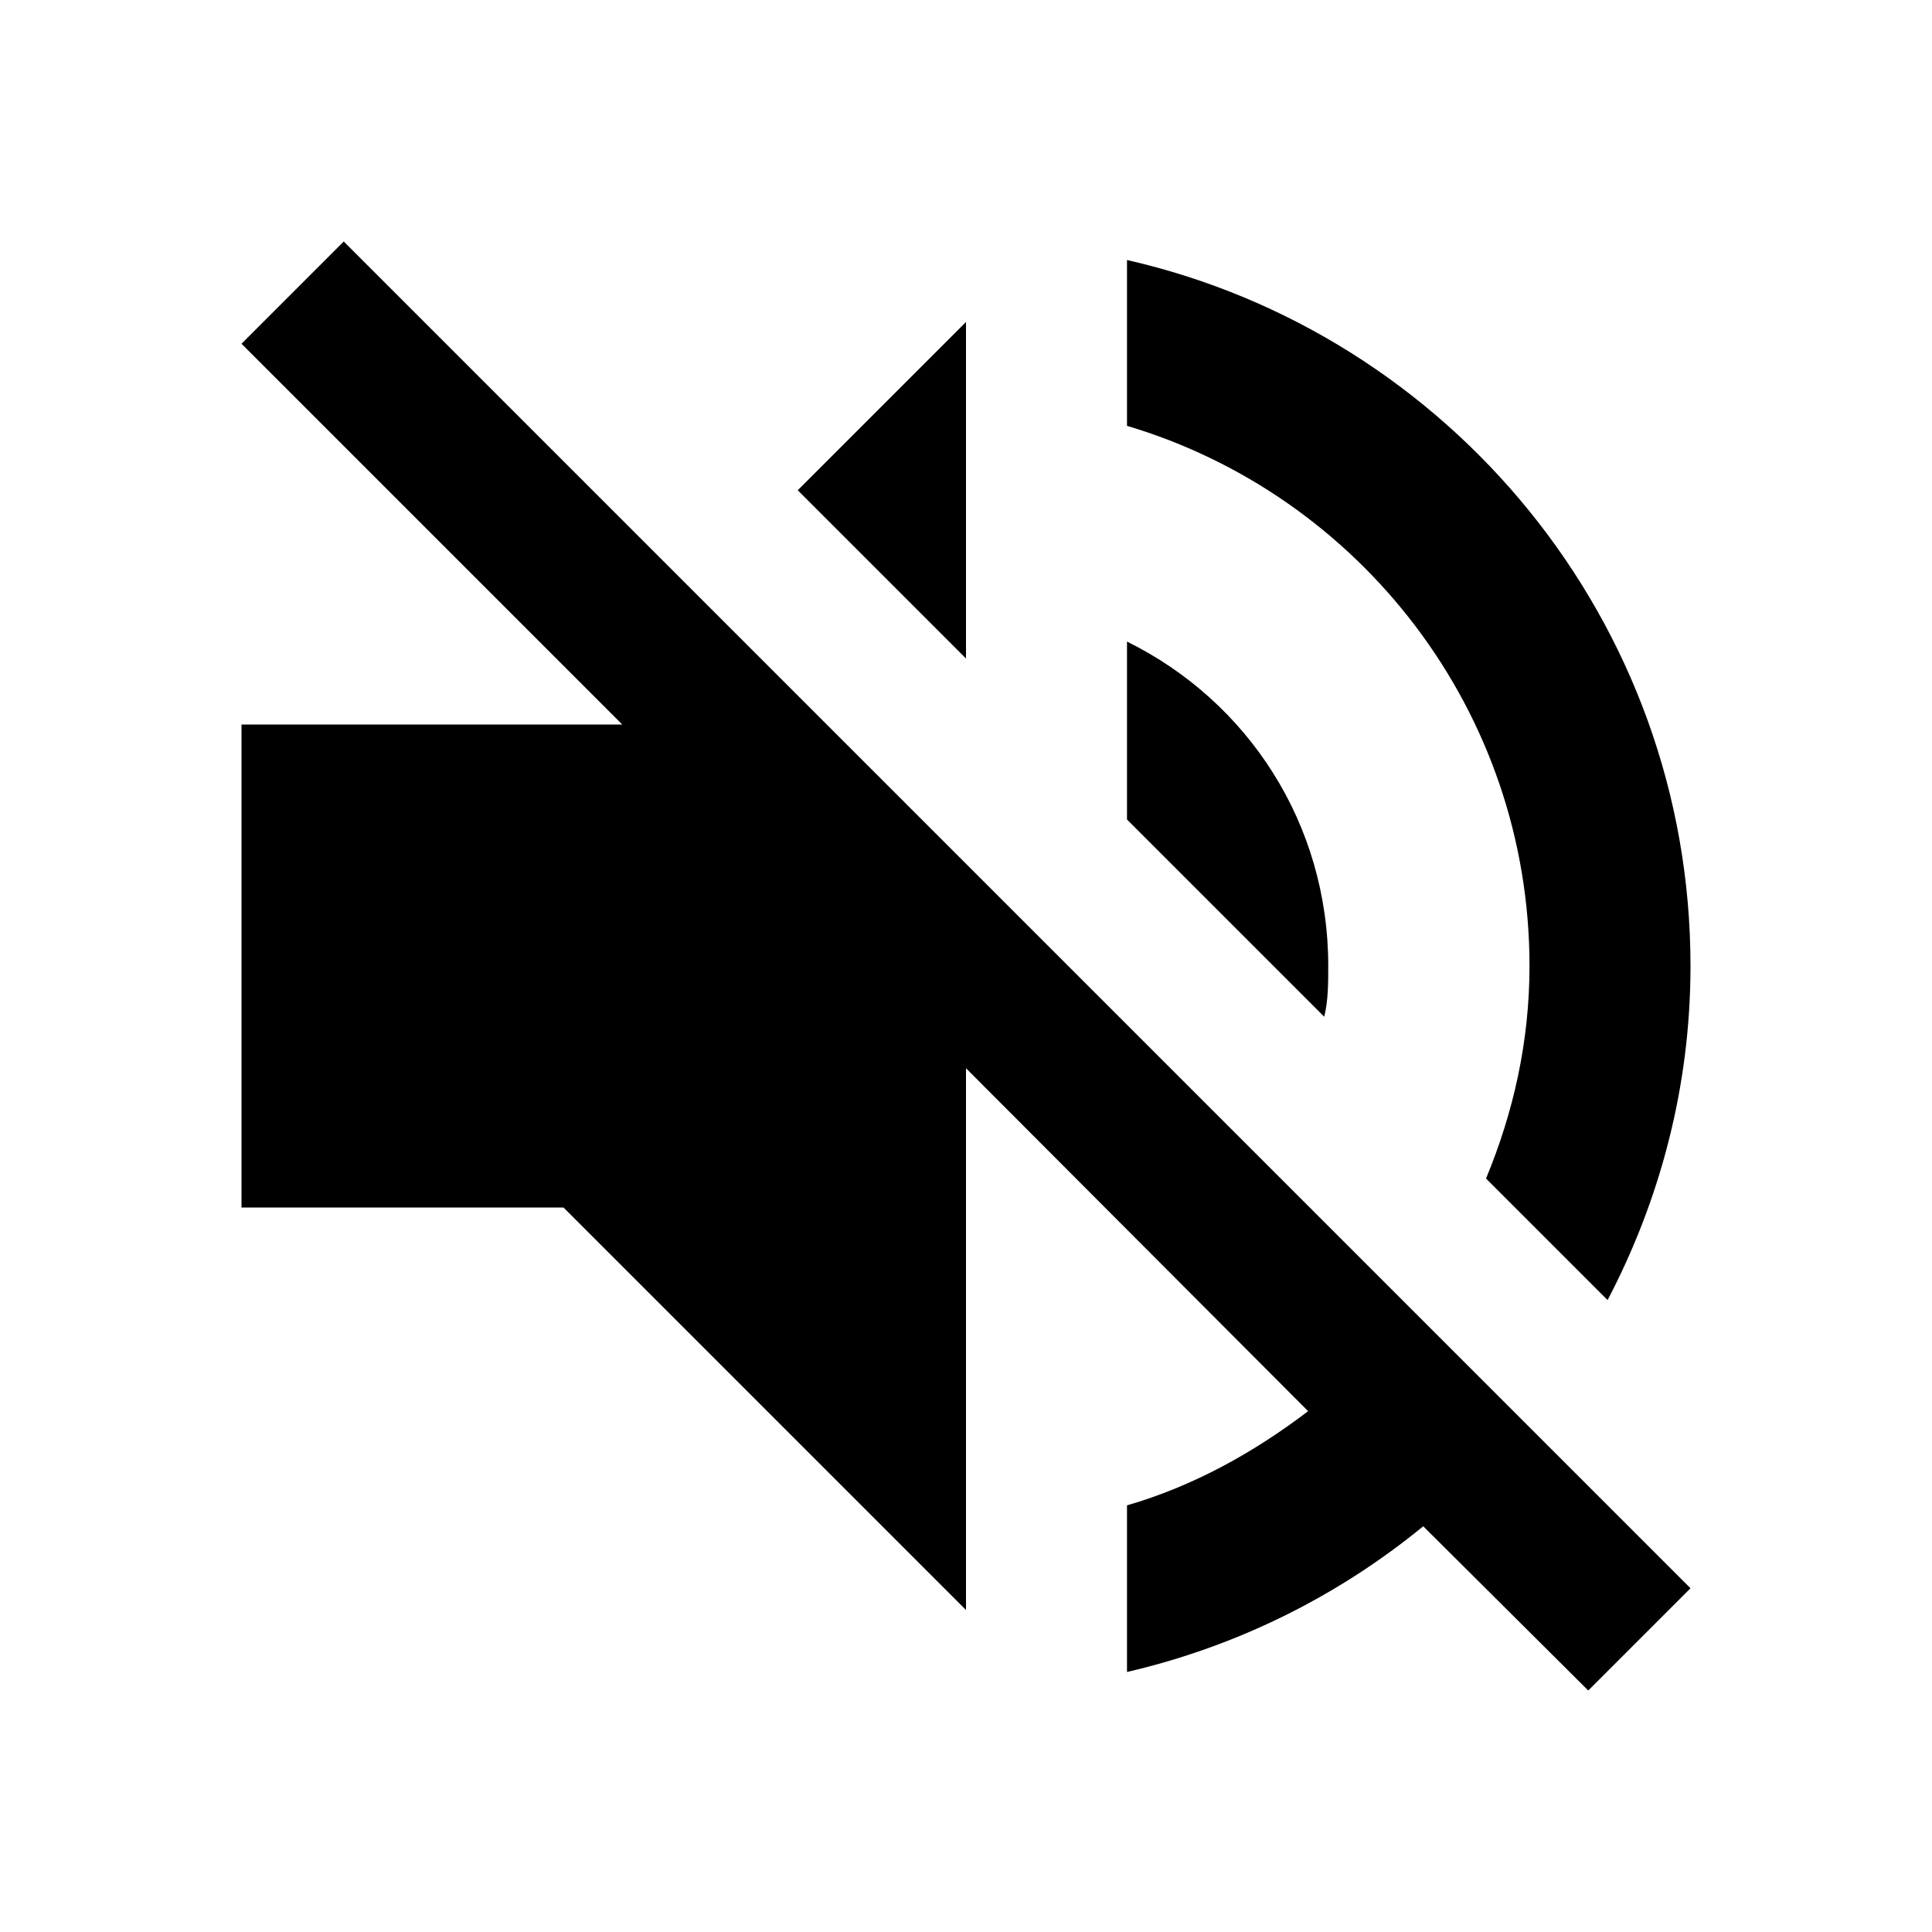
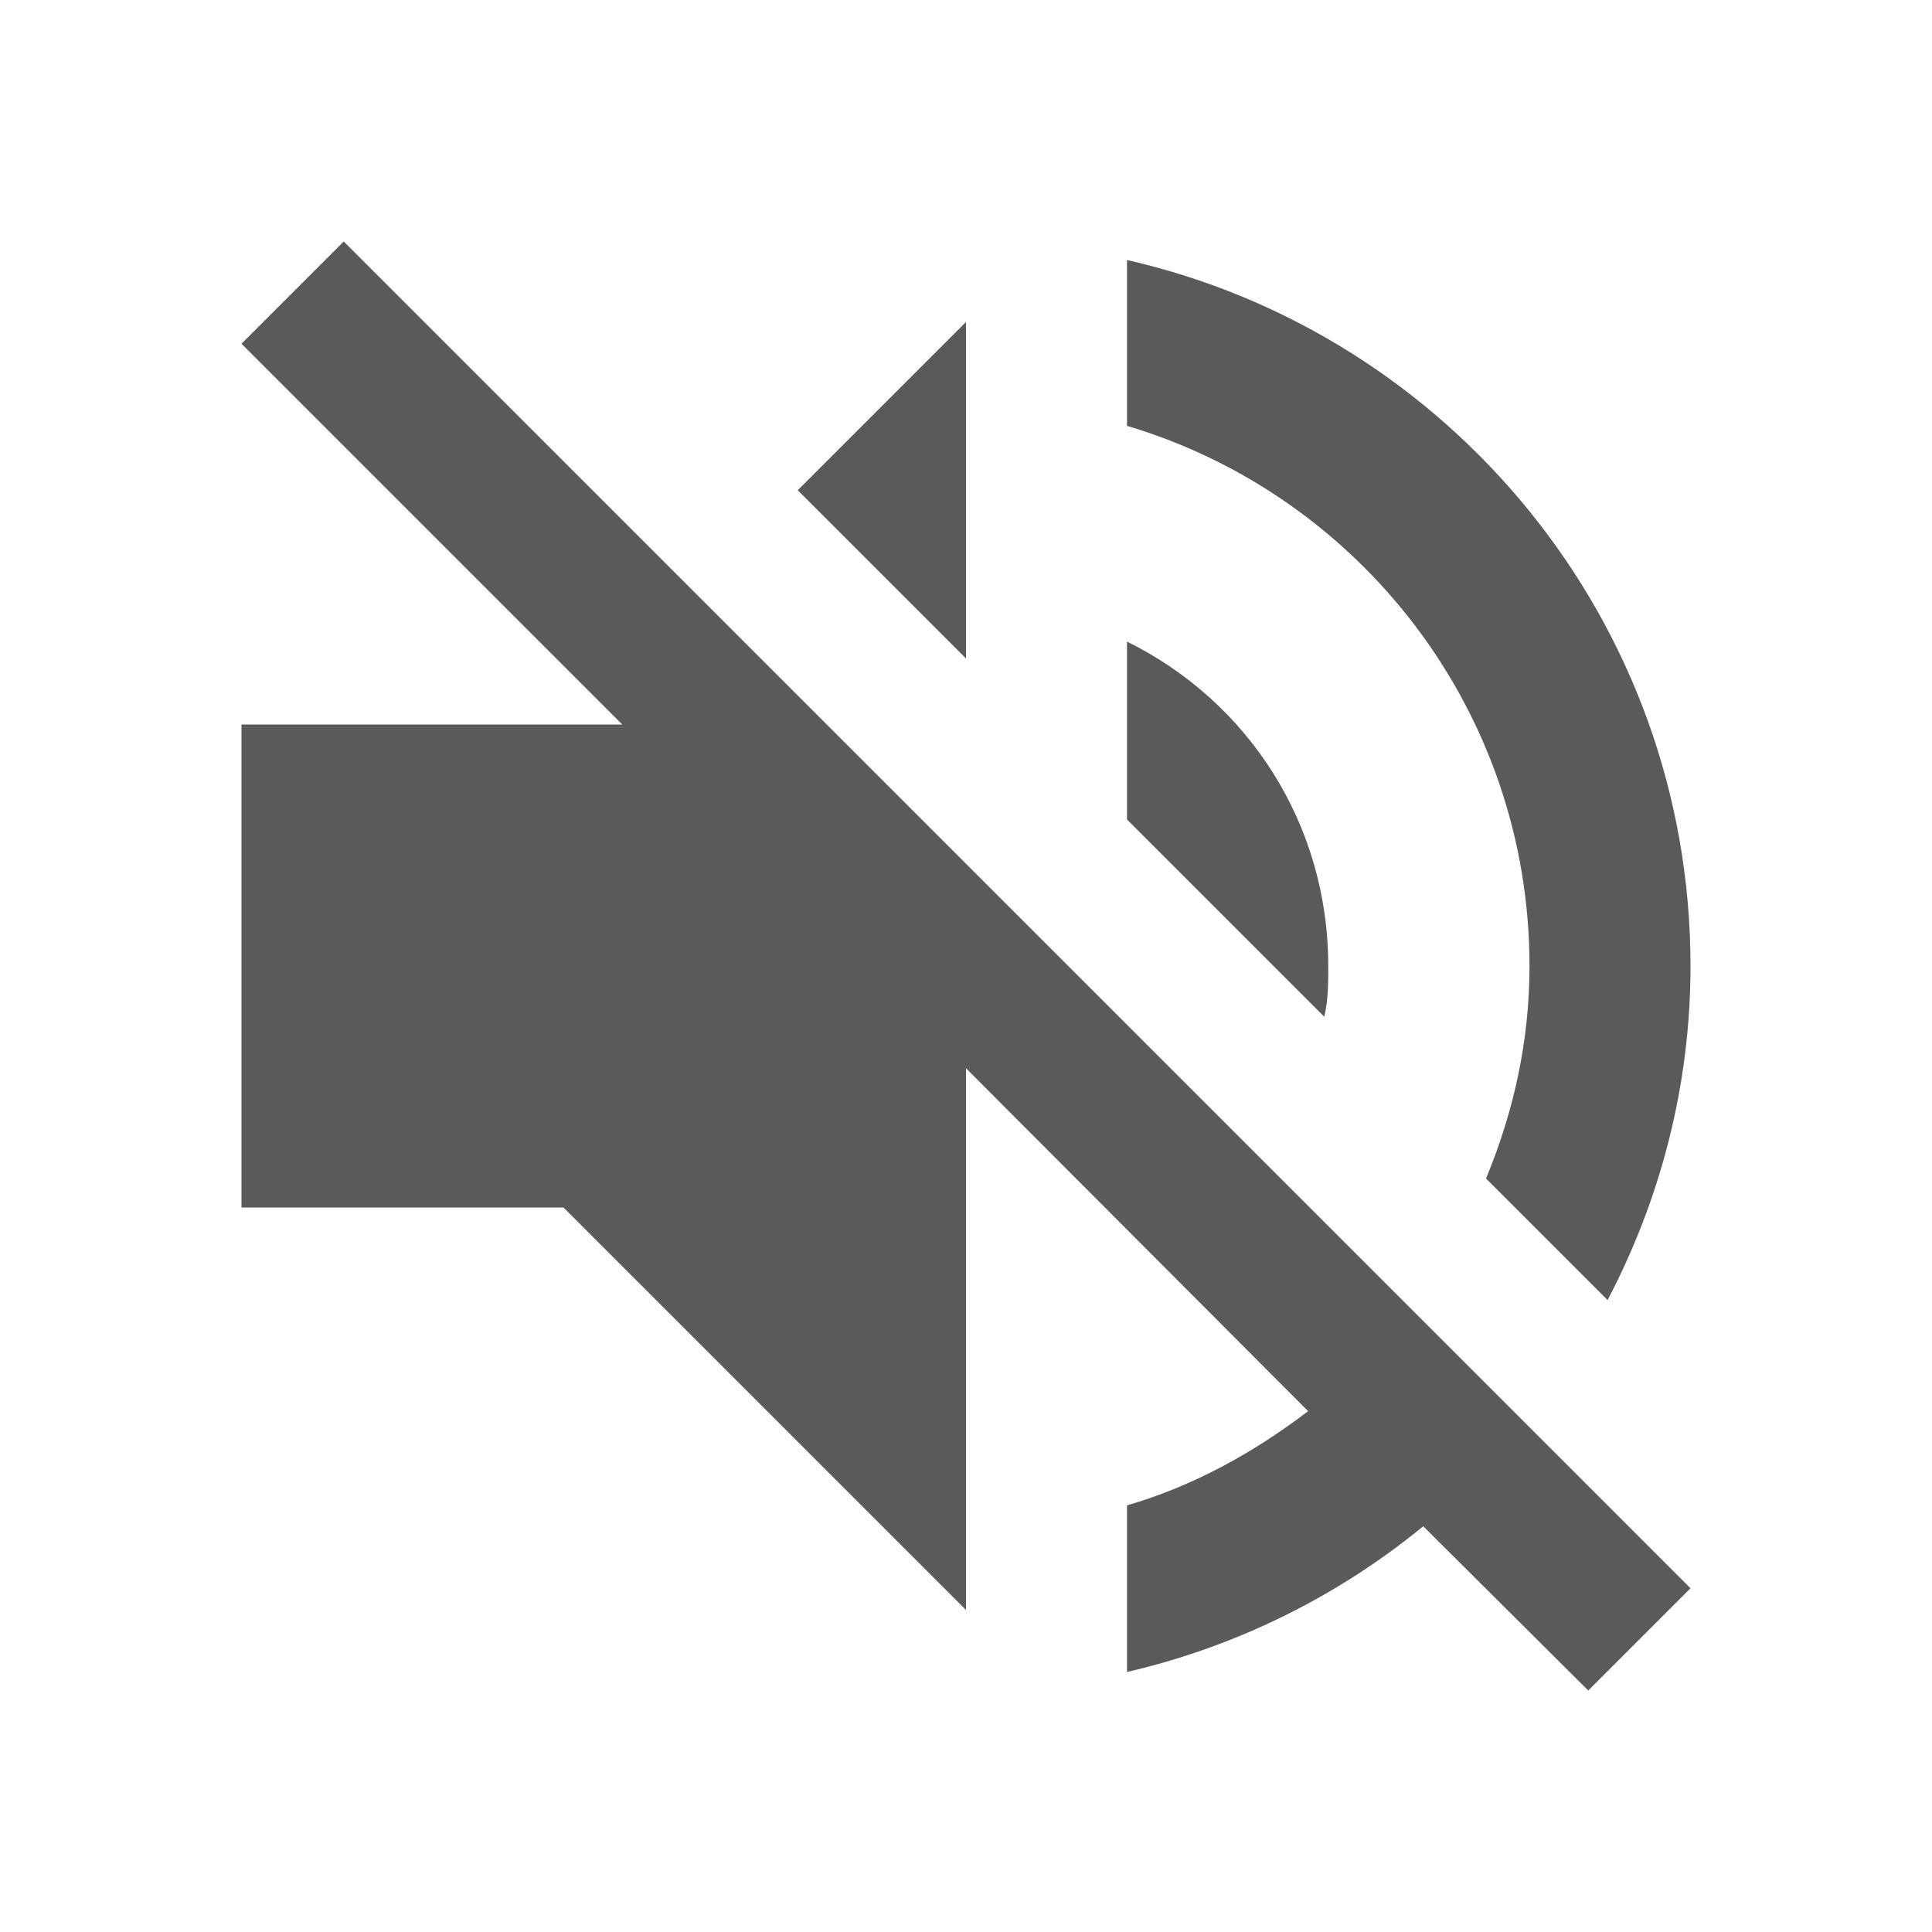
<svg xmlns="http://www.w3.org/2000/svg" version="1.1" width="24" height="24" viewBox="0 0 24 24">
-   <path d="M12,4L9.91,6.09L12,8.18M4.27,3L3,4.27L7.73,9H3V15H7L12,20V13.27L16.25,17.53C15.58,18.04 14.83,18.46 14,18.7V20.77C15.38,20.45 16.63,19.82 17.68,18.96L19.73,21L21,19.73L12,10.73M19,12C19,12.94 18.8,13.82 18.46,14.64L19.97,16.15C20.62,14.91 21,13.5 21,12C21,7.72 18,4.14 14,3.23V5.29C16.89,6.15 19,8.83 19,12M16.5,12C16.5,10.23 15.5,8.71 14,7.97V10.18L16.45,12.63C16.5,12.43 16.5,12.21 16.5,12Z" />
+   <path fill="#5a5a5a" d="M12,4L9.91,6.09L12,8.18M4.27,3L3,4.27L7.73,9H3V15H7L12,20V13.27L16.25,17.53C15.58,18.04 14.83,18.46 14,18.7V20.77C15.38,20.45 16.63,19.82 17.68,18.96L19.73,21L21,19.73L12,10.73M19,12C19,12.94 18.8,13.82 18.46,14.64L19.97,16.15C20.62,14.91 21,13.5 21,12C21,7.72 18,4.14 14,3.23V5.29C16.89,6.15 19,8.83 19,12M16.5,12C16.5,10.23 15.5,8.71 14,7.97V10.18L16.45,12.63C16.5,12.43 16.5,12.21 16.5,12Z" />
</svg>
